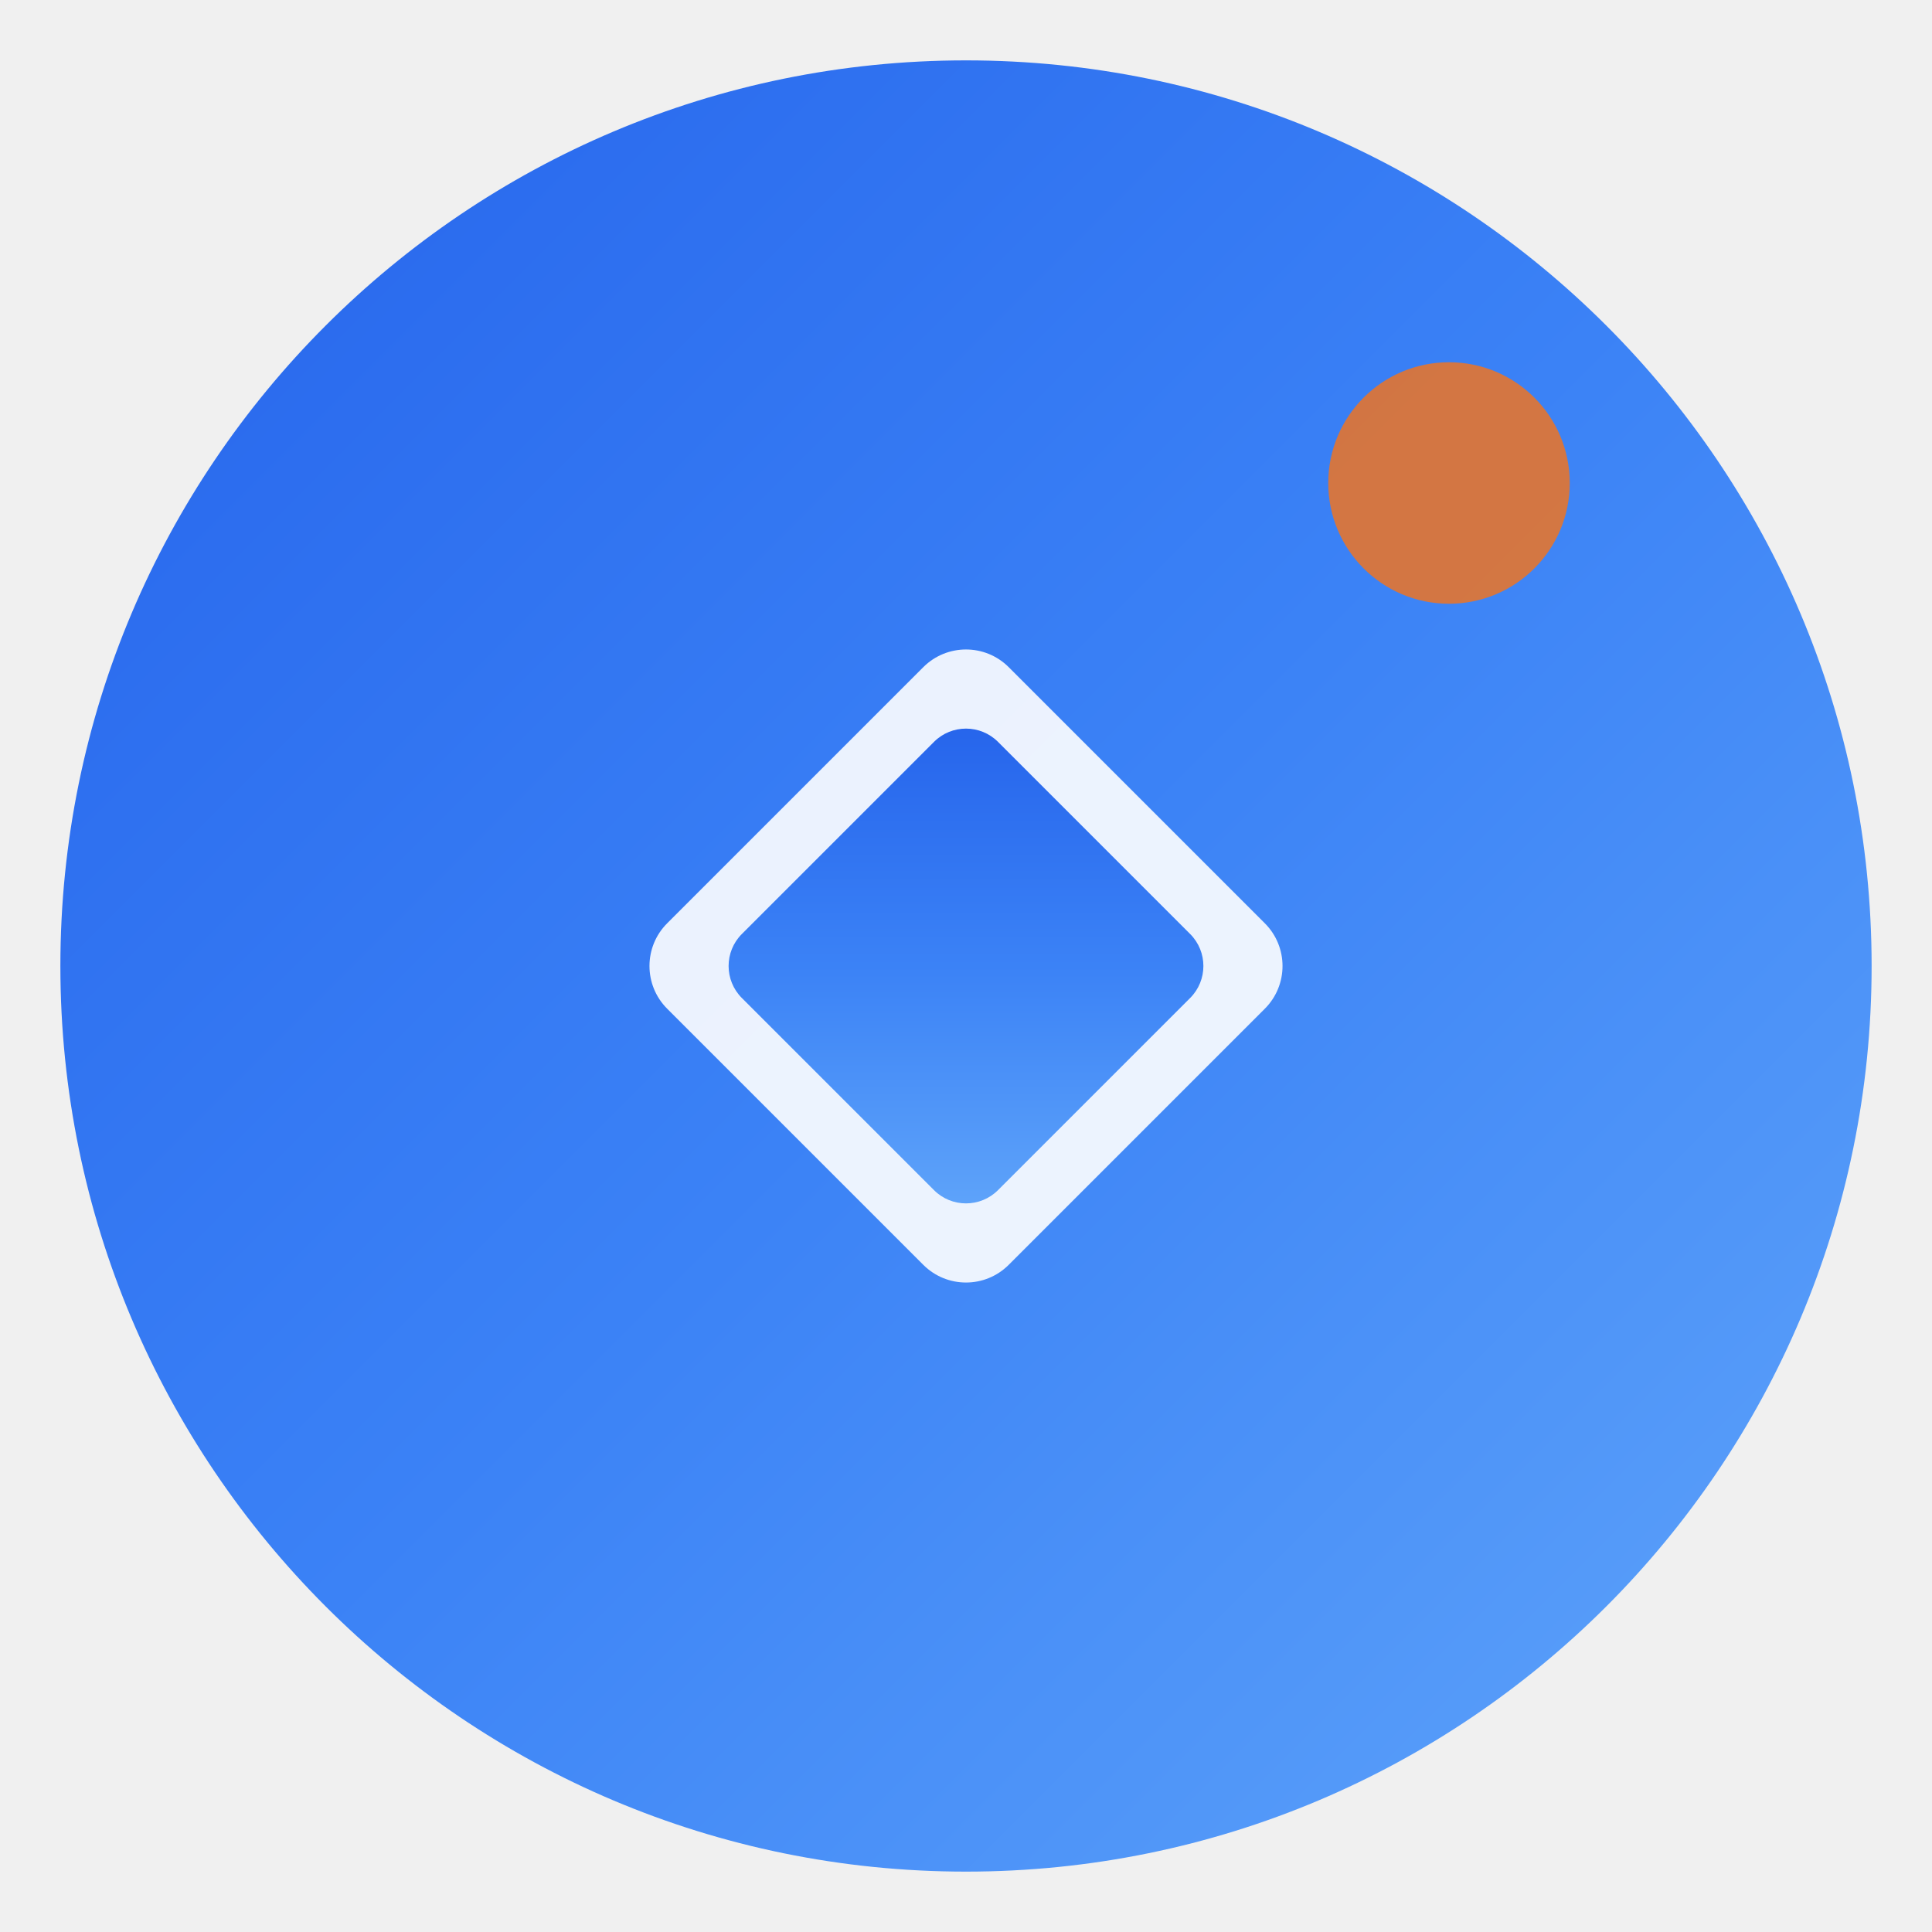
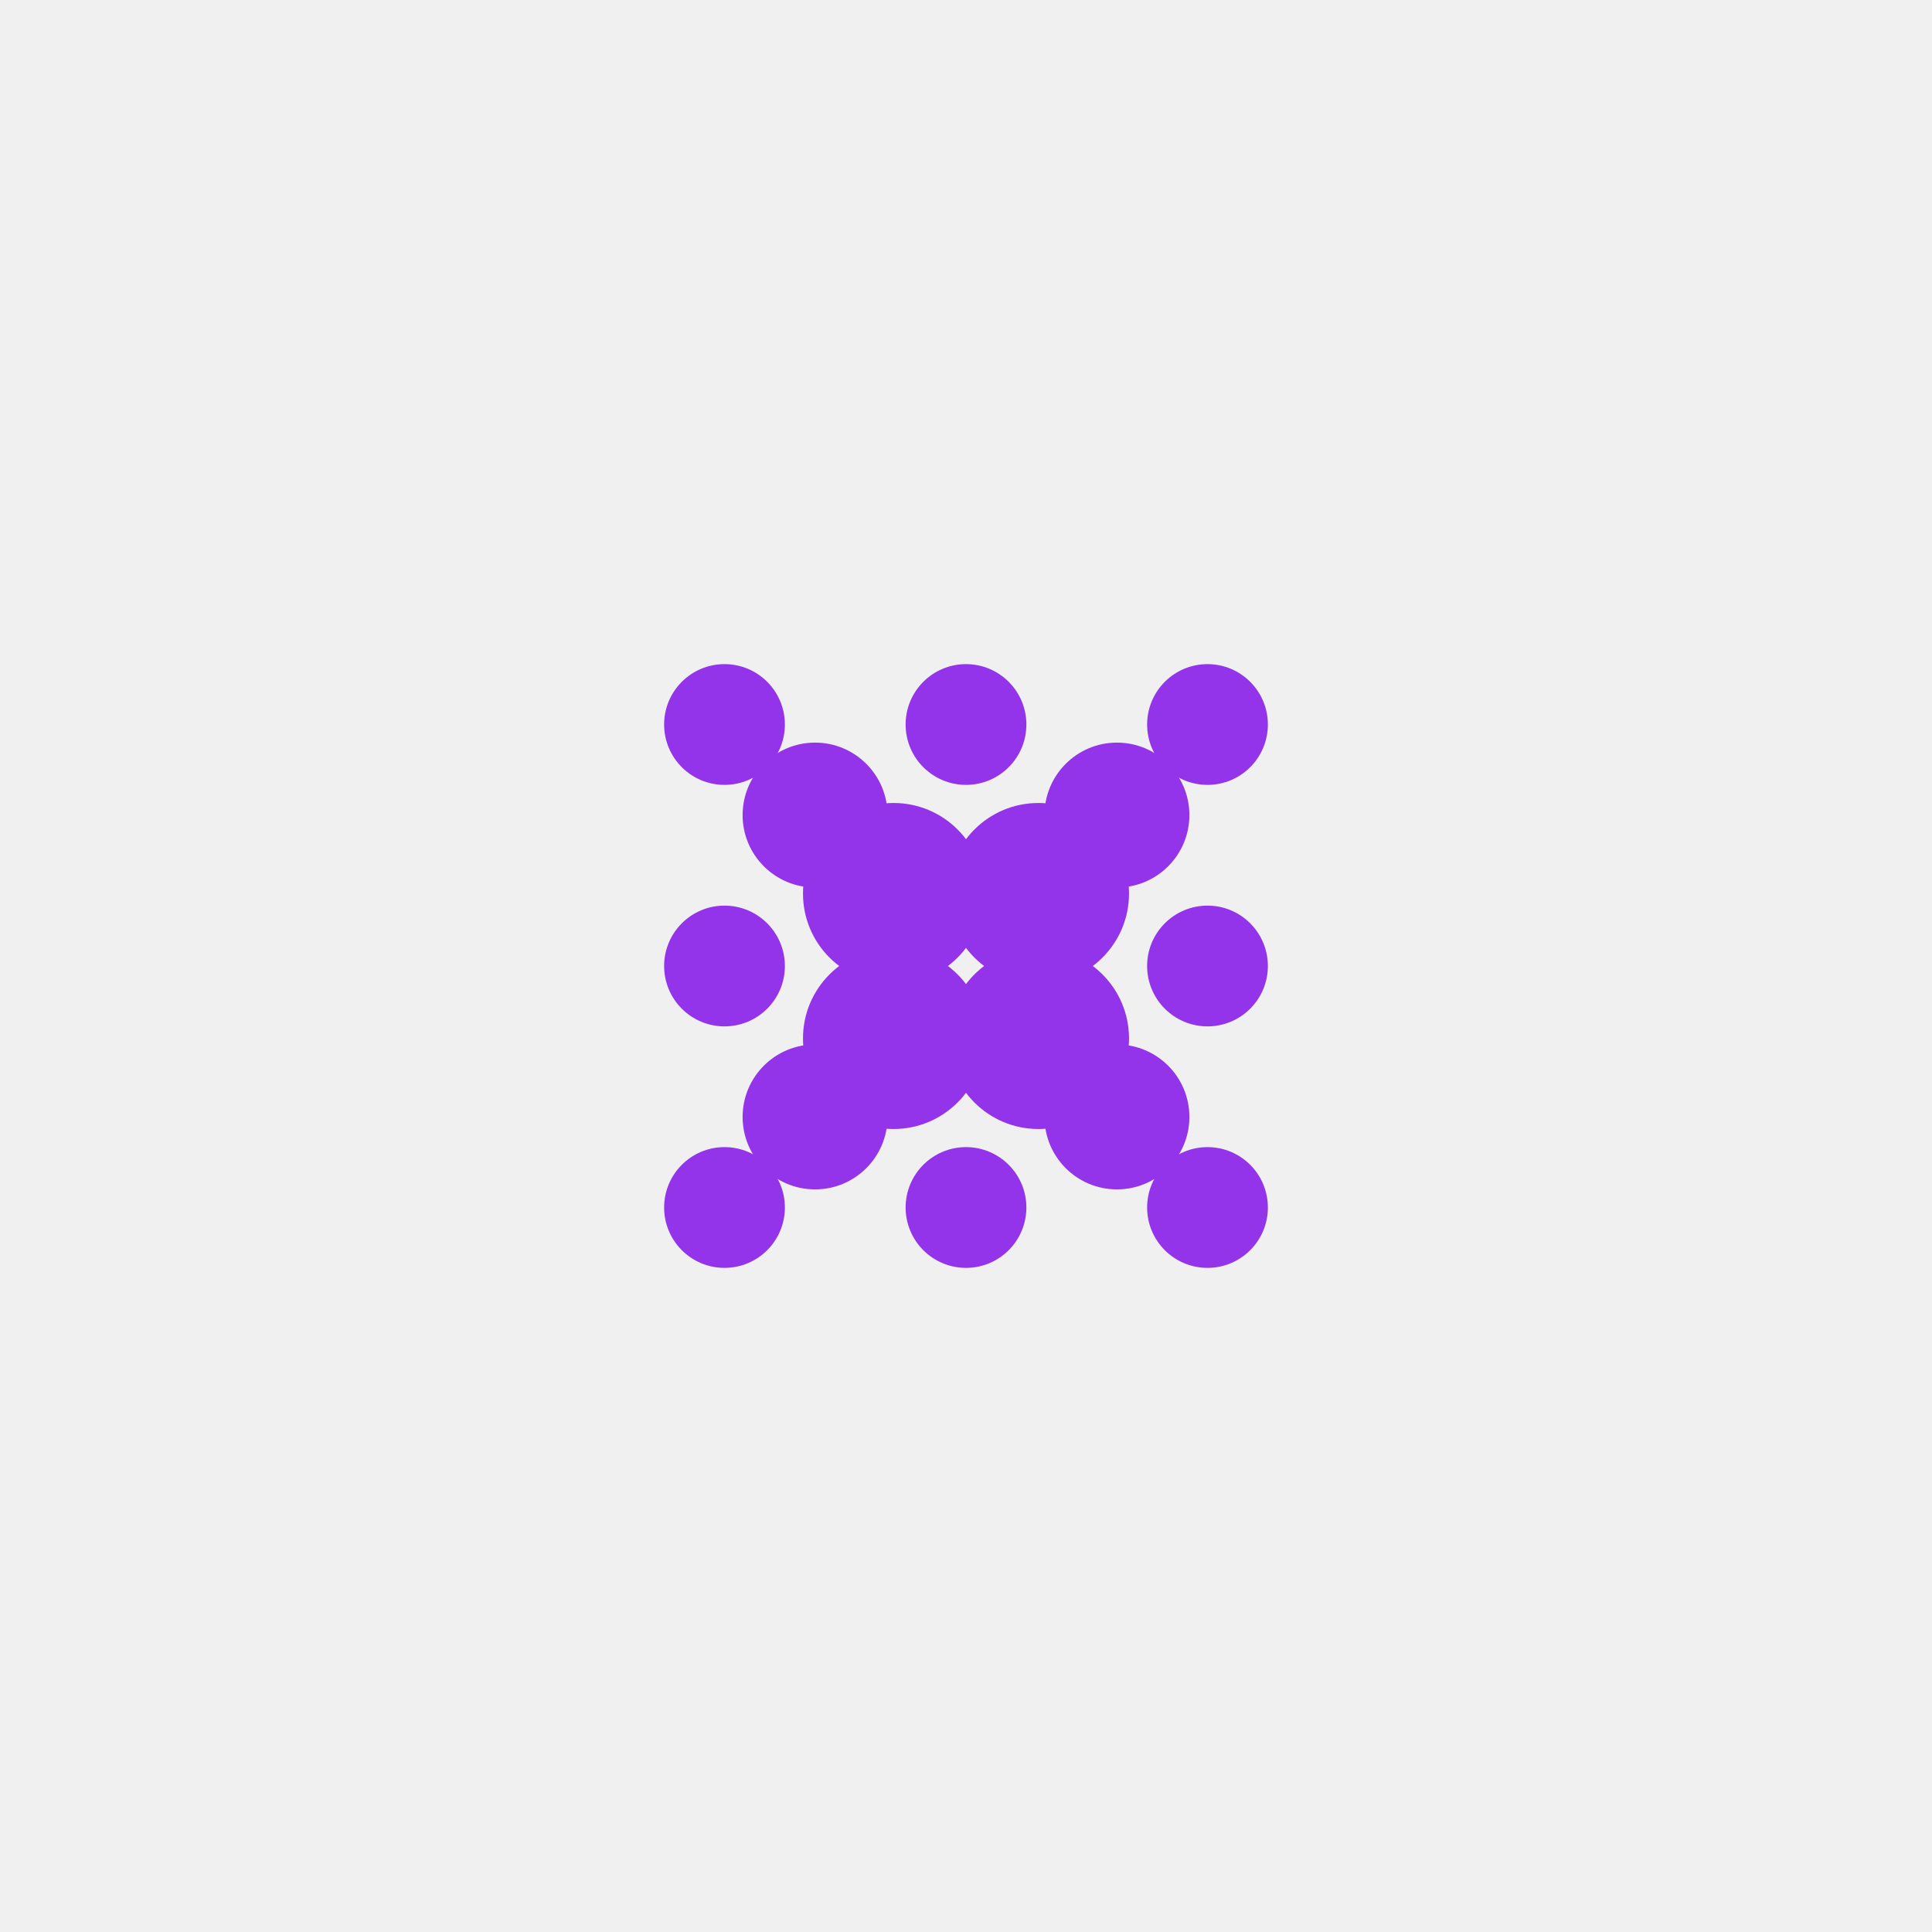
<svg xmlns="http://www.w3.org/2000/svg" width="32" height="32" viewBox="0 0 32 32" fill="none">
-   <defs>
-     <linearGradient id="faviconGradient" x1="0%" y1="0%" x2="100%" y2="100%">
-       <stop offset="0%" style="stop-color:#2563EB;stop-opacity:1" />
-       <stop offset="50%" style="stop-color:#3B82F6;stop-opacity:1" />
-       <stop offset="100%" style="stop-color:#60A5FA;stop-opacity:1" />
-     </linearGradient>
-   </defs>
-   <circle cx="16" cy="16" r="15" fill="url(#faviconGradient)" />
-   <g transform="translate(16, 16) rotate(45)">
-     <rect x="-4" y="-4" width="8" height="8" rx="1" fill="#FFFFFF" opacity="0.9" />
-     <rect x="-3" y="-3" width="6" height="6" rx="0.75" fill="url(#faviconGradient)" />
+   <g transform="translate(16, 16)">
+     <circle cx="-4" cy="-4" r="1" fill="#9333EA" />
+     <circle cx="0" cy="-4" r="1" fill="#9333EA" />
+     <circle cx="4" cy="-4" r="1" fill="#9333EA" />
+     <circle cx="-4" cy="0" r="1" fill="#9333EA" />
+     <circle cx="4" cy="0" r="1" fill="#9333EA" />
+     <circle cx="-4" cy="4" r="1" fill="#9333EA" />
+     <circle cx="0" cy="4" r="1" fill="#9333EA" />
+     <circle cx="4" cy="4" r="1" fill="#9333EA" />
+     <circle cx="-2.5" cy="-2.5" r="1.2" fill="#9333EA" />
+     <circle cx="2.5" cy="-2.5" r="1.2" fill="#9333EA" />
+     <circle cx="-2.5" cy="2.5" r="1.2" fill="#9333EA" />
+     <circle cx="2.5" cy="2.5" r="1.2" fill="#9333EA" />
+     <circle cx="-1.2" cy="-1.2" r="1.5" fill="#9333EA" />
+     <circle cx="1.2" cy="-1.2" r="1.5" fill="#9333EA" />
+     <circle cx="-1.2" cy="1.2" r="1.5" fill="#9333EA" />
+     <circle cx="1.2" cy="1.2" r="1.5" fill="#9333EA" />
  </g>
-   <circle cx="24" cy="8" r="2" fill="#F97316" opacity="0.8" />
</svg>
